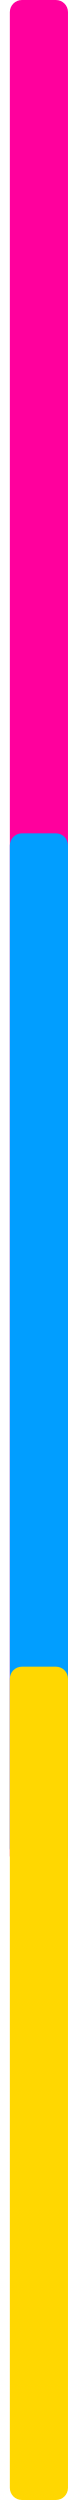
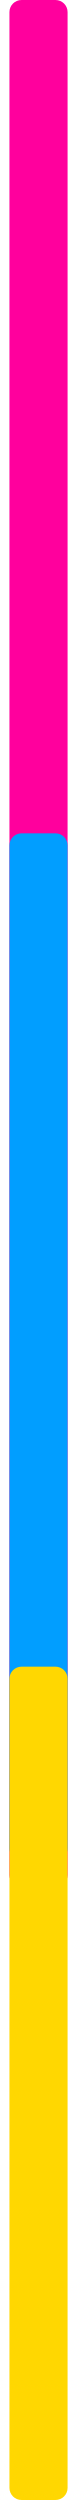
- <svg xmlns="http://www.w3.org/2000/svg" width="24" height="771" viewBox="0 0 24 1032" fill="none">
-   <rect width="24" height="771" rx="5" fill="#FF009D" />
+ <svg xmlns="http://www.w3.org/2000/svg" width="24" height="779" viewBox="0 0 24 1032" fill="none">
+   <rect width="24" height="779" rx="5" fill="#FF009D" />
  <rect y="344" width="24" height="424" rx="5" fill="#019EFF" />
  <rect y="688" width="24" height="344" rx="5" fill="#FFD701" />
</svg>
